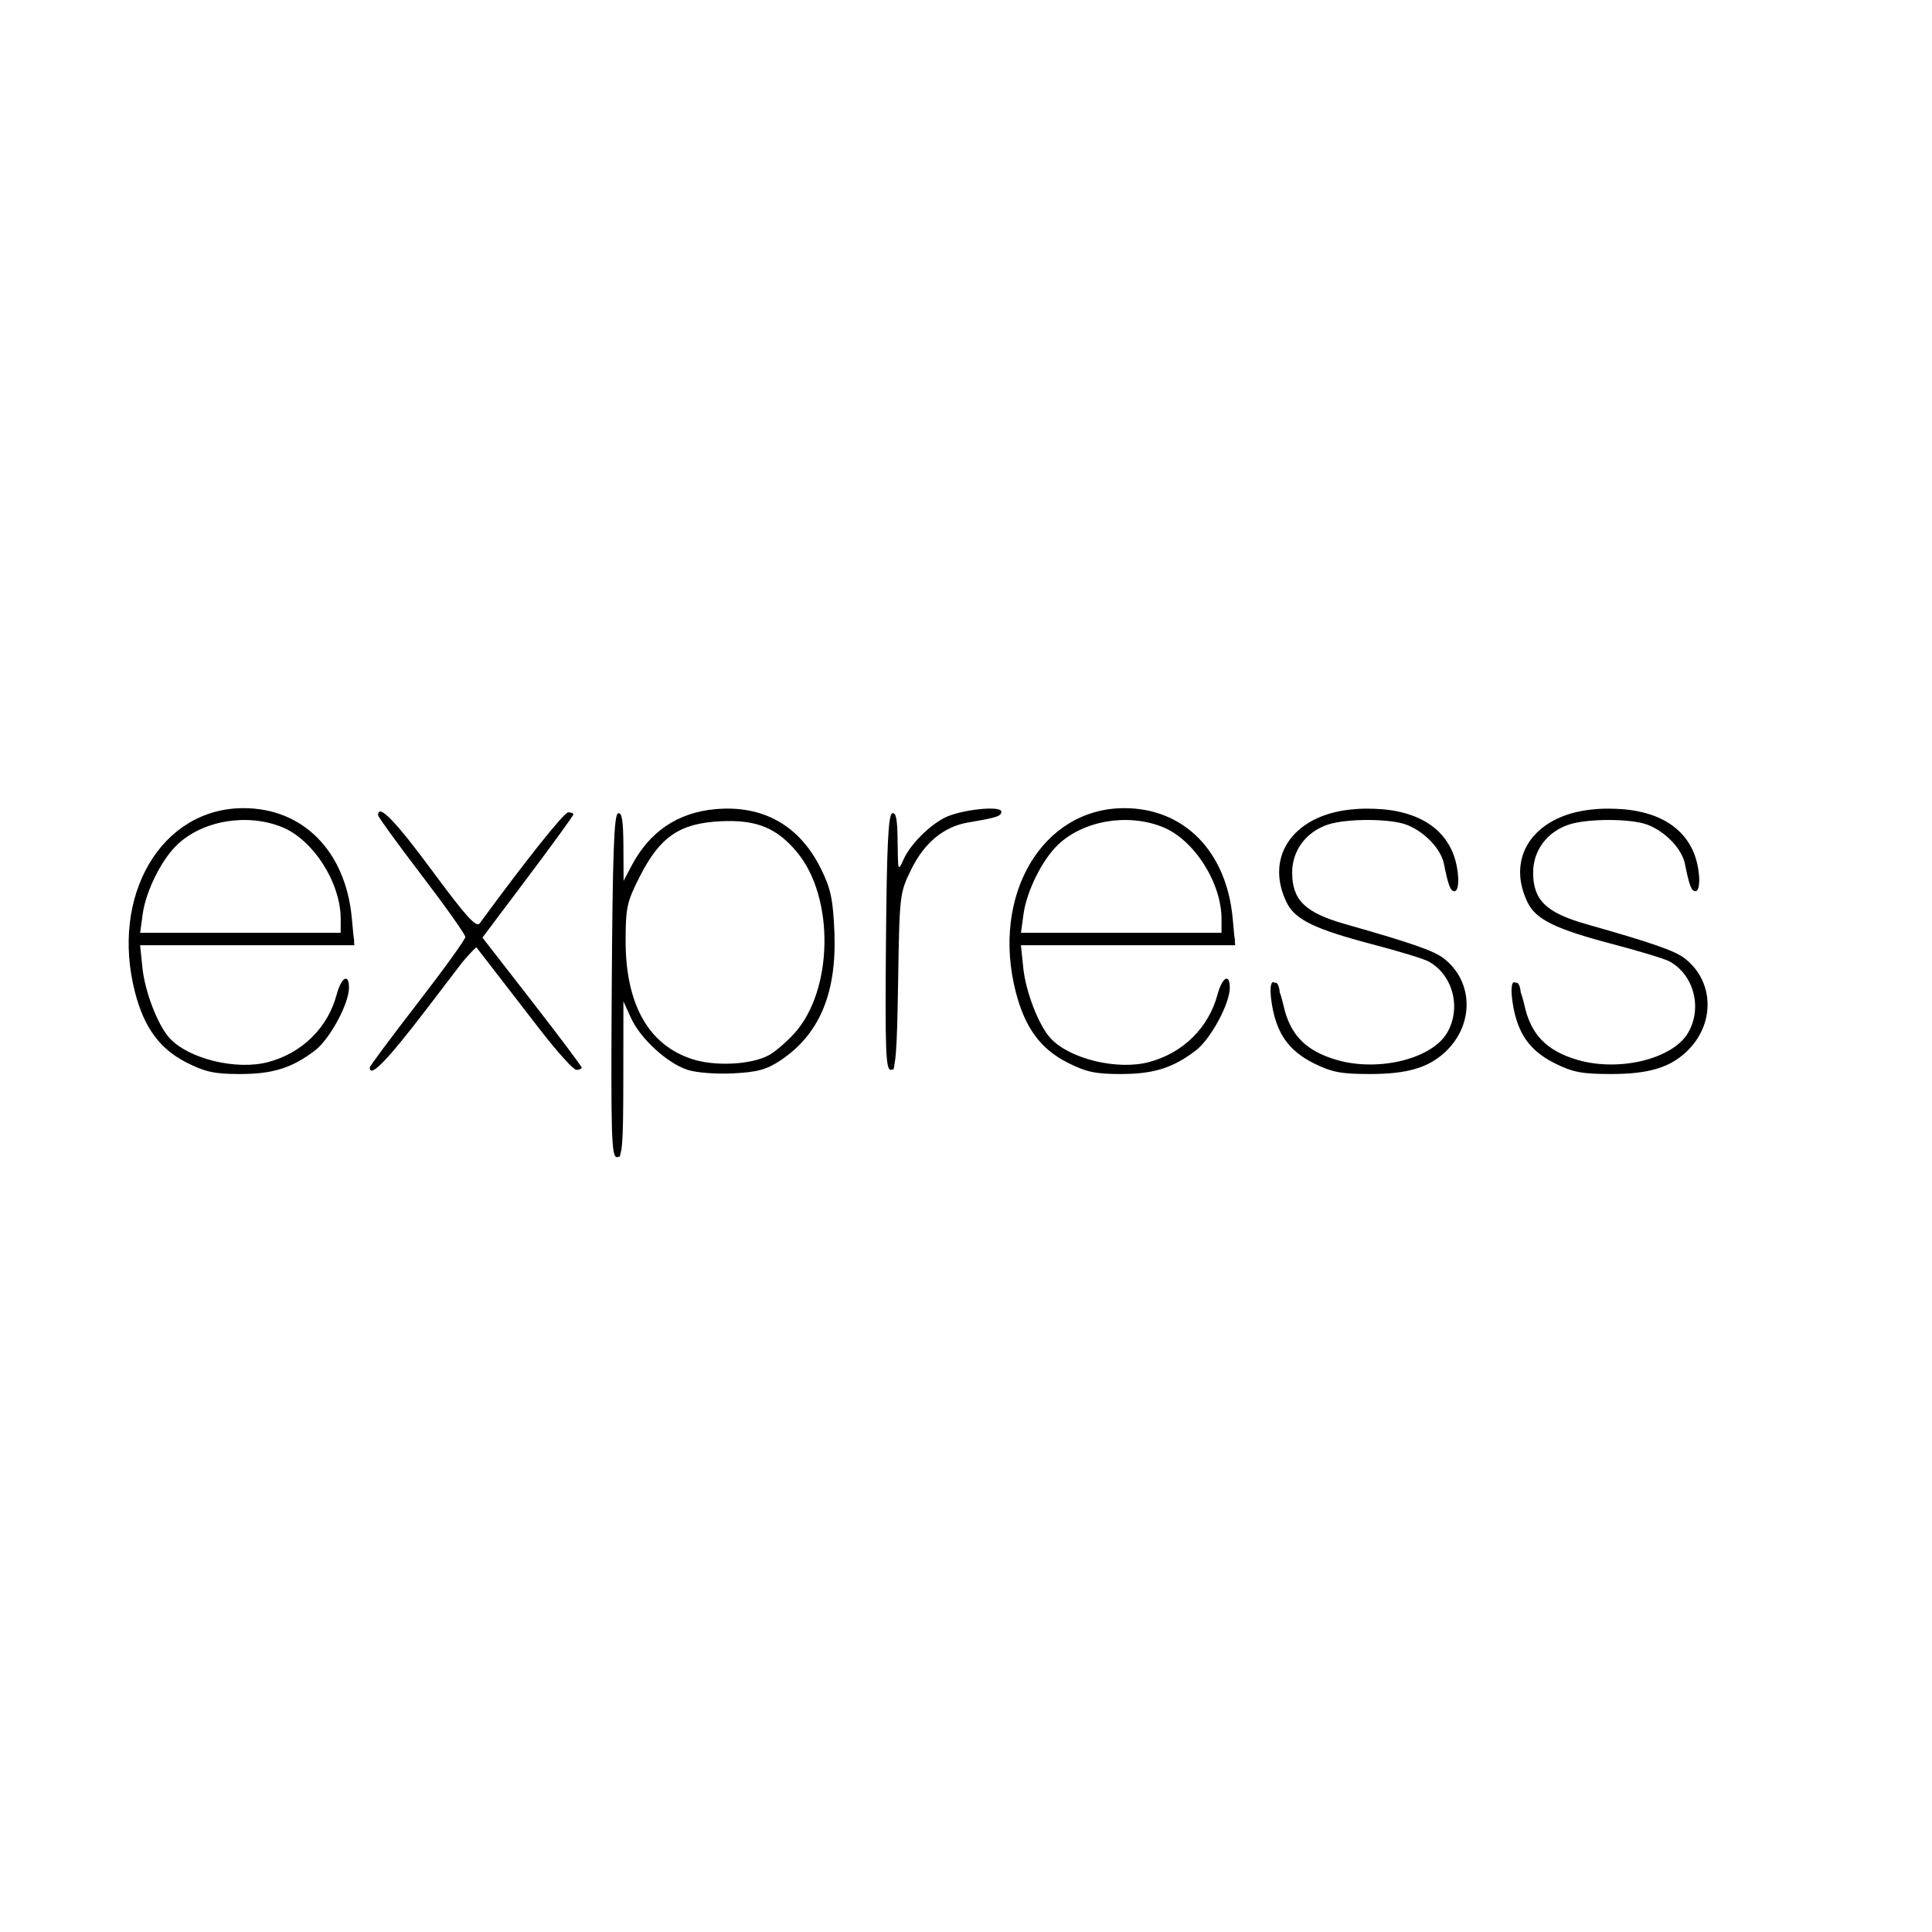
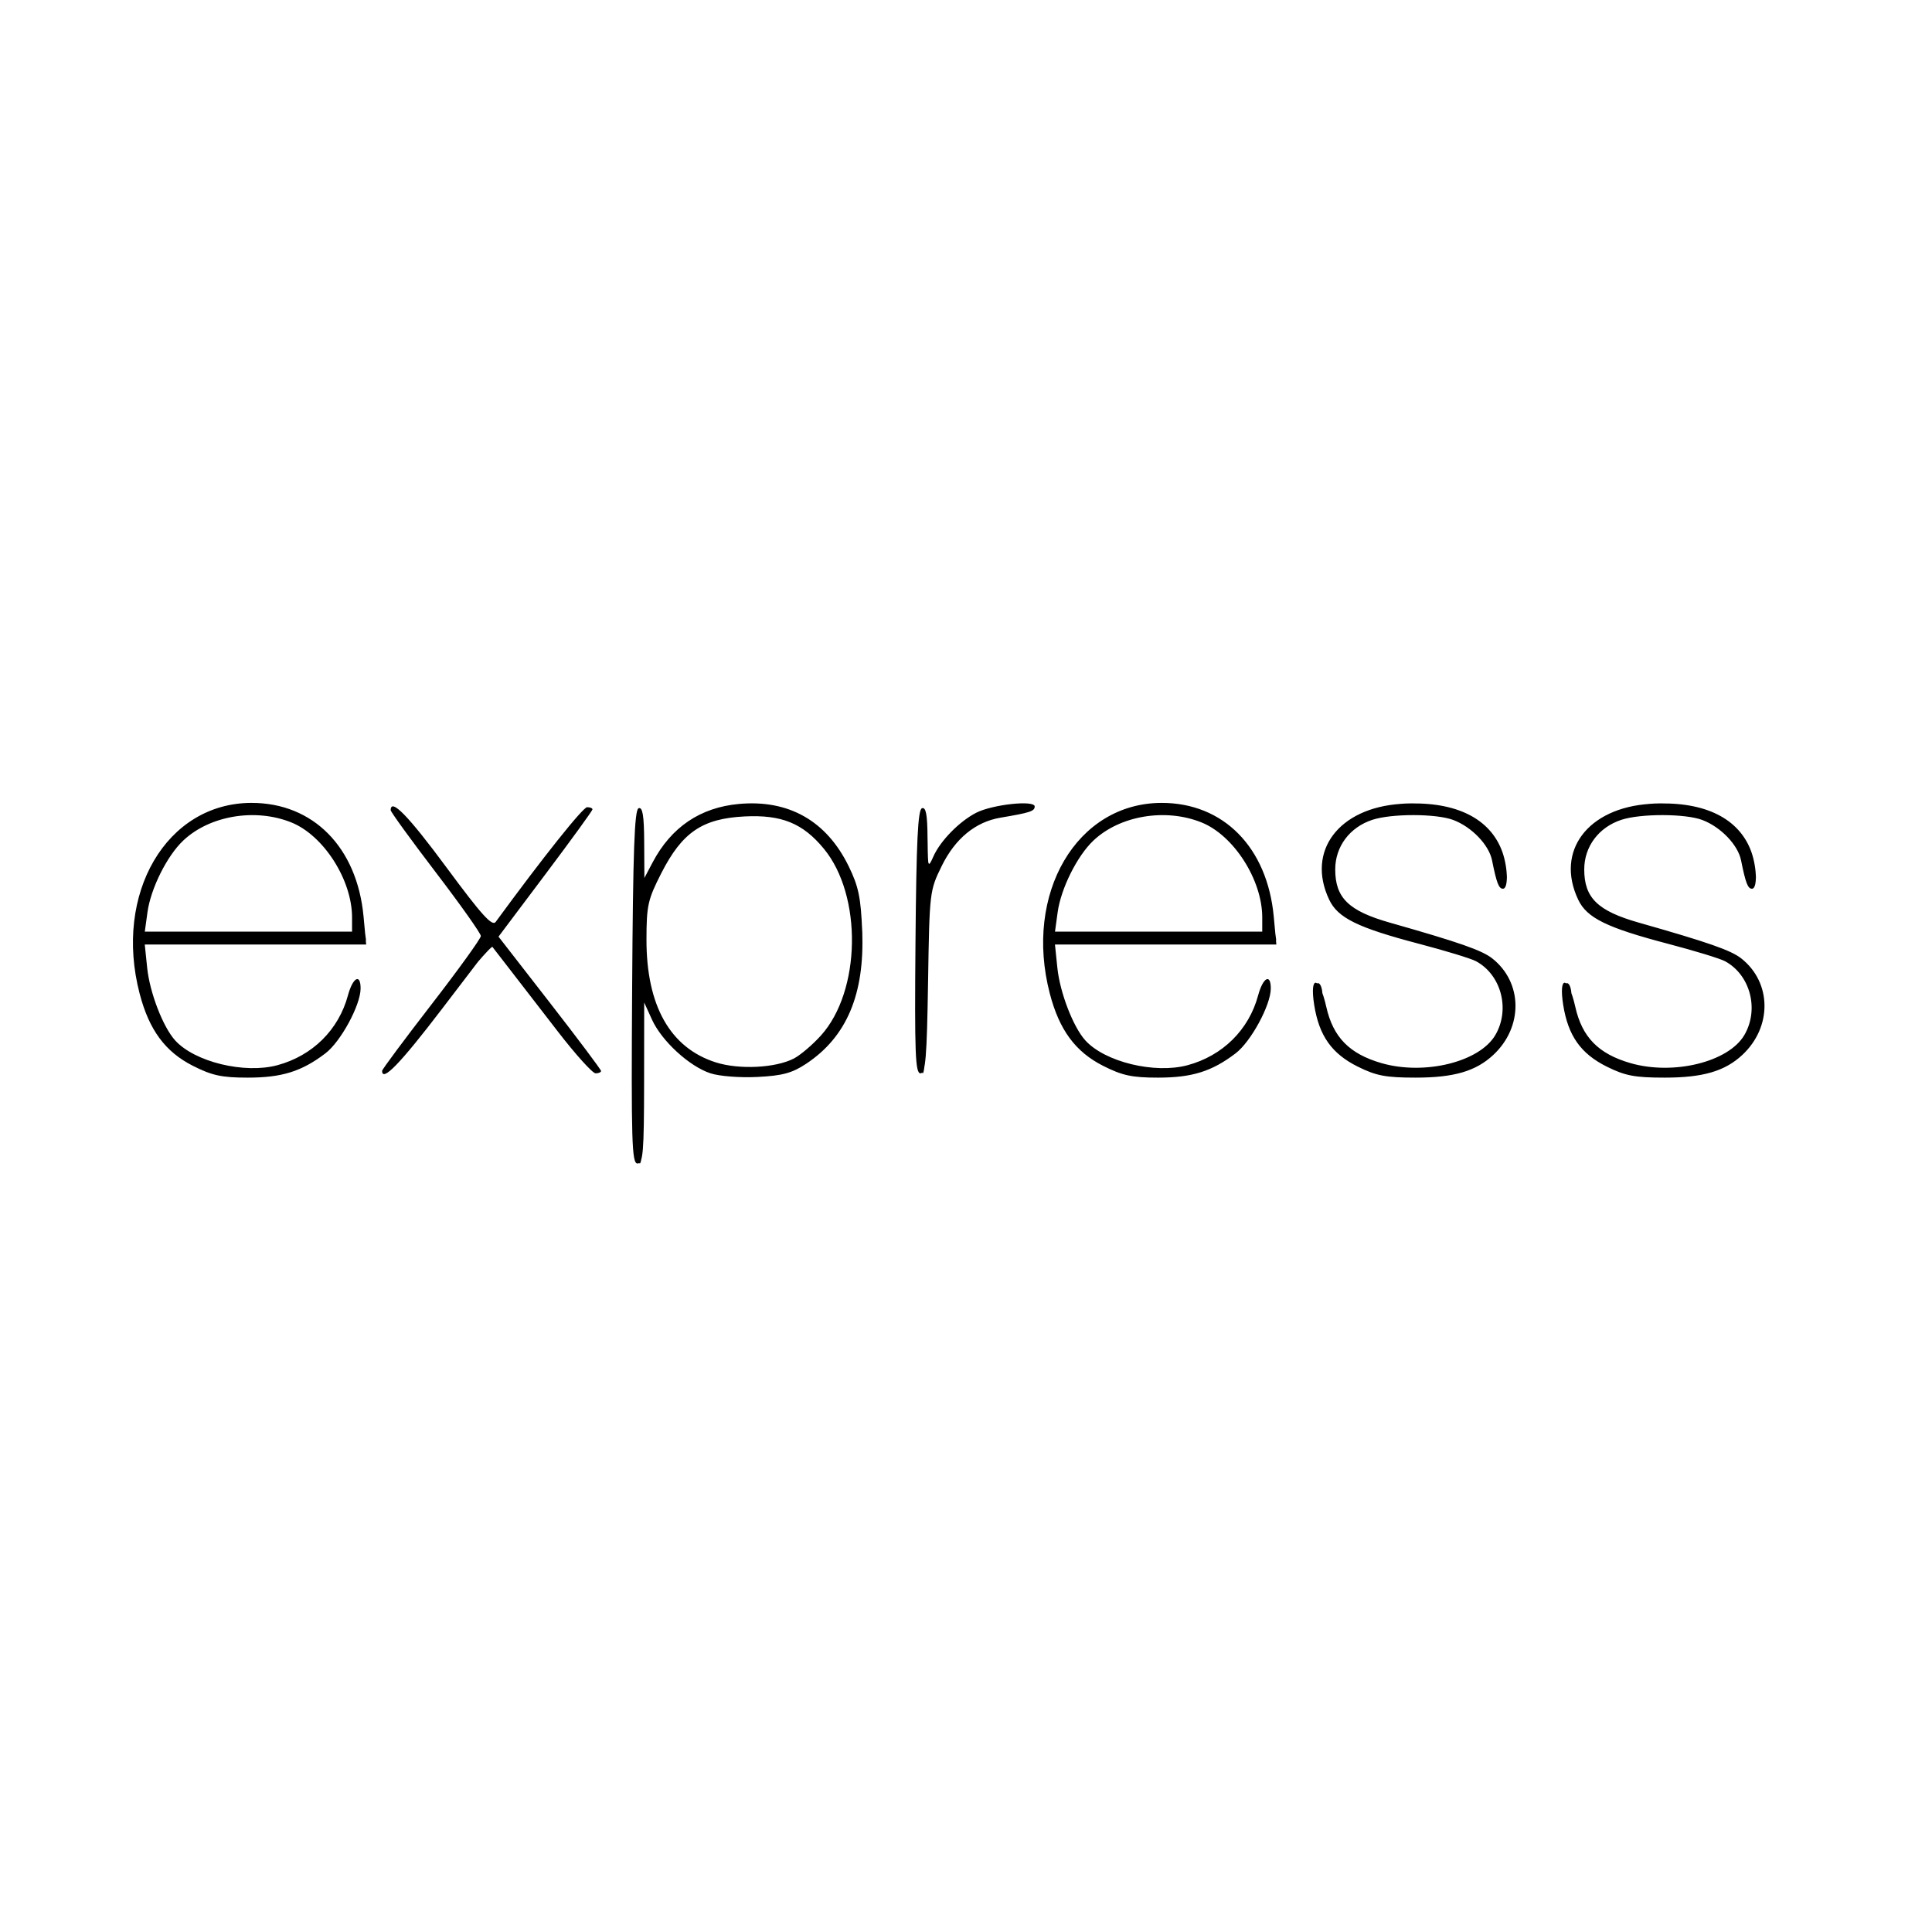
- <svg xmlns="http://www.w3.org/2000/svg" viewBox="0 0 620 620">
+ <svg xmlns="http://www.w3.org/2000/svg" viewBox="0 0 600 600">
  <defs>
    <style type="text/css">

rect {
fill: rgb(255, 255, 255);
}

path {
fill: rgb(0, 0, 0);
stroke-width: 1.333;
- transform: translateY(210px);
+ transform: translateY(200px);
}

</style>
  </defs>
-   <rect width="620" height="620" />
+   <rect width="600" height="600" />
  <path d="m 196.319,106.444 c 0.269,-42.476 0.725,-55.015 2.015,-55.444 1.241,-0.414 1.682,2.28 1.726,10.556 l 0.059,11.111 2.565,-4.855 c 5.788,-10.955 14.803,-17.049 26.834,-18.14 15.429,-1.399 27.152,5.256 34.032,19.318 3.084,6.304 3.798,9.739 4.217,20.299 0.774,19.5 -4.85,32.763 -17.421,41.082 -4.365,2.889 -7.348,3.695 -15.114,4.088 -5.461,0.276 -11.833,-0.223 -14.628,-1.146 -6.549,-2.161 -15.096,-10.015 -18.116,-16.646 l -2.429,-5.333 -0.029,25 c -0.025,21.402 -0.319,25 -2.044,25 -1.771,0 -1.973,-6.655 -1.667,-54.889 z m 50.23,22.284 c 2.009,-1.039 5.782,-4.246 8.384,-7.127 12.463,-13.795 12.937,-43.446 0.928,-58.015 -6.538,-7.932 -13.13,-10.614 -24.655,-10.032 -13.091,0.661 -19.351,4.925 -25.812,17.583 -4.199,8.227 -4.608,10.048 -4.626,20.611 -0.034,20.558 7.348,33.661 21.508,38.177 7.268,2.318 18.552,1.762 24.272,-1.196 z M 59.906,131 C 51.305,126.644 46.305,119.862 43.361,108.56 35.263,77.466 51.721,49.389 78.072,49.346 97.254,49.315 110.899,63.137 112.906,84.632 l 0.813,8.702 H 79.34 44.96 l 0.747,7.233 c 0.793,7.687 4.901,18.35 8.677,22.527 6.066,6.708 21.542,10.47 31.748,7.719 10.904,-2.939 19.044,-10.989 21.922,-21.68 1.508,-5.6 3.954,-6.926 3.933,-2.132 -0.022,5.168 -6.168,16.494 -10.915,20.115 -7.376,5.626 -13.528,7.552 -24.123,7.552 -8.051,0 -11.098,-0.655 -17.043,-3.667 z M 109.333,84.904 c 0,-11.67 -8.851,-25.488 -18.901,-29.509 -11.217,-4.488 -25.364,-2.095 -33.556,5.676 -5.047,4.788 -10.071,14.881 -11.084,22.271 l -0.821,5.992 H 77.152 109.333 Z M 342.572,131 c -8.6,-4.356 -13.6,-11.138 -16.544,-22.44 -8.099,-31.093 8.36,-59.171 34.71,-59.213 19.182,-0.031 32.828,13.791 34.835,35.285 l 0.813,8.702 h -34.379 -34.379 l 0.747,7.233 c 0.793,7.687 4.901,18.35 8.677,22.527 6.066,6.708 21.542,10.47 31.748,7.719 10.904,-2.939 19.044,-10.989 21.922,-21.68 1.508,-5.6 3.954,-6.926 3.933,-2.132 -0.022,5.168 -6.168,16.494 -10.915,20.115 -7.376,5.626 -13.528,7.552 -24.123,7.552 -8.051,0 -11.098,-0.655 -17.043,-3.667 z M 392,84.904 c 0,-11.67 -8.851,-25.488 -18.901,-29.509 -11.217,-4.488 -25.364,-2.095 -33.556,5.676 -5.047,4.788 -10.071,14.881 -11.084,22.271 l -0.821,5.992 H 359.819 392 Z m 29.646,46.335 c -8.08,-4.027 -12.002,-9.59 -13.517,-19.178 -1.499,-9.483 1.608,-8.99 3.753,0.596 2.113,9.44 7.157,14.601 17.095,17.49 13.337,3.877 30.455,-0.311 35.386,-8.658 4.71,-7.973 1.888,-18.764 -6.012,-22.992 -1.527,-0.817 -9.426,-3.231 -17.554,-5.363 -19.146,-5.023 -25.308,-8.044 -28.005,-13.728 -7.161,-15.091 2.942,-28.53 22.375,-29.765 15.882,-1.009 26.832,3.905 31.016,13.92 C 468.261,68.538 468.606,76 466.757,76 c -1.292,0 -1.982,-1.795 -3.388,-8.813 -0.963,-4.807 -6.294,-10.358 -12.035,-12.534 -5.269,-1.997 -19.164,-2.023 -25.152,-0.047 -7.033,2.321 -11.515,8.312 -11.515,15.393 0,8.838 4.16,12.898 16.94,16.529 21.565,6.127 28.601,8.584 31.809,11.107 9.497,7.47 9.663,21.281 0.36,29.967 -5.434,5.074 -12.234,7.064 -24.137,7.064 -9.264,0 -12.259,-0.571 -17.992,-3.427 z m 77.333,0 c -8.08,-4.027 -12.002,-9.59 -13.517,-19.178 -1.499,-9.483 1.608,-8.99 3.753,0.596 2.113,9.44 7.157,14.601 17.095,17.49 13.337,3.877 30.455,-0.311 35.386,-8.658 4.71,-7.973 1.888,-18.764 -6.012,-22.992 -1.527,-0.817 -9.426,-3.231 -17.554,-5.363 -19.146,-5.023 -25.308,-8.044 -28.005,-13.728 -7.161,-15.091 2.942,-28.53 22.375,-29.765 15.882,-1.009 26.832,3.905 31.016,13.92 C 545.594,68.538 545.939,76 544.09,76 c -1.292,0 -1.982,-1.795 -3.388,-8.813 -0.963,-4.807 -6.294,-10.358 -12.035,-12.534 -5.269,-1.997 -19.164,-2.023 -25.152,-0.047 C 496.482,56.928 492,62.919 492,70 c 0,8.838 4.16,12.898 16.94,16.529 21.565,6.127 28.601,8.584 31.809,11.107 9.497,7.47 9.663,21.281 0.36,29.967 -5.434,5.074 -12.234,7.064 -24.137,7.064 -9.264,0 -12.259,-0.571 -17.992,-3.427 z m -380.312,1.314 c 0,-0.429 6.9,-9.703 15.333,-20.61 8.433,-10.907 15.333,-20.474 15.333,-21.26 0,-0.786 -6.3,-9.683 -14,-19.77 -7.7,-10.088 -14,-18.77 -14,-19.294 0,-3.894 5.446,1.693 17.358,17.812 10.916,14.77 14.163,18.361 15.255,16.871 C 168.702,66.155 181.019,50.702 182.333,50.687 183.25,50.676 184,50.98 184,51.362 c 0,0.382 -6.566,9.432 -14.591,20.109 l -14.591,19.414 15.924,20.492 c 8.758,11.271 15.924,20.822 15.924,21.224 0,0.403 -0.764,0.732 -1.698,0.732 -0.934,0 -6.184,-5.81 -11.667,-12.911 -5.483,-7.101 -12.417,-16.076 -15.41,-19.943 l -5.442,-7.032 -15.225,19.935 c -12.967,16.978 -18.558,22.755 -18.558,19.172 z m 165.647,-40.11 c 0.27,-31.272 0.745,-41.02 2.019,-41.444 1.229,-0.409 1.68,2.011 1.719,9.223 0.049,9.254 0.147,9.564 1.815,5.778 2.13,-4.833 8.019,-10.861 13.255,-13.569 5.01,-2.591 18.211,-4.023 18.211,-1.976 0,1.47 -1.394,1.926 -10.645,3.486 -7.752,1.308 -14.048,6.486 -18.224,14.991 -3.757,7.652 -3.803,8.039 -4.246,36.068 -0.371,23.457 -0.776,28.333 -2.353,28.333 -1.617,0 -1.851,-6.177 -1.552,-40.889 z M 197.333,106.667 C 197.333,71.111 197.799,52 198.667,52 c 0.776,0 1.358,4.595 1.392,11 l 0.059,11 2.758,-5.333 c 7.75,-14.988 22.342,-21.866 38.279,-18.043 7.558,1.813 17.523,9.62 21.097,16.529 6.083,11.757 7.289,27.577 3.128,41.046 -4.99,16.155 -15.057,24.947 -29.986,26.185 -14.01,1.162 -25.943,-5.272 -31.882,-17.19 L 200,110.143 v 25.595 c 0,16.175 -0.491,25.595 -1.333,25.595 -0.867,0 -1.333,-19.111 -1.333,-54.667 z m 51.806,20.953 c 15.451,-10.225 20.958,-38.002 11.404,-57.515 -11.91,-24.324 -43.241,-23.742 -56.243,1.045 -3.273,6.24 -3.592,8.158 -3.579,21.517 0.012,12.675 0.439,15.532 3.144,21.036 3.51,7.143 11.961,15.063 18.082,16.945 2.229,0.685 8.019,1.105 12.867,0.932 7.042,-0.251 9.922,-1.047 14.325,-3.961 z m -184.956,5.301 c -2.466,-0.936 -6.754,-3.608 -9.528,-5.937 C 38.076,113.065 37.573,75.924 53.747,59.962 61.006,52.798 67.525,50.162 78,50.157 c 19.14,-0.009 31.821,12.777 34.778,35.063 L 113.677,92 H 79.584 c -20.855,0 -34.407,0.508 -34.902,1.308 -1.239,2.005 1.893,17.291 4.635,22.619 C 54.821,126.624 64.313,132 77.695,132 c 15.096,0 26.767,-8.322 30.385,-21.667 1.553,-5.727 4.449,-6.979 3.083,-1.333 -2.387,9.865 -8.277,17.459 -17.037,21.966 -6.676,3.435 -23.203,4.514 -29.943,1.955 z M 110.026,83 C 106.313,58.088 83.849,45.194 62.835,55.914 54.434,60.2 46.928,72 44.759,84.333 l -0.88,5 h 33.545 33.545 z m 236.824,49.921 c -2.466,-0.936 -6.754,-3.608 -9.528,-5.937 -16.579,-13.919 -17.082,-51.06 -0.908,-67.022 7.259,-7.164 13.778,-9.8 24.253,-9.804 19.14,-0.009 31.821,12.777 34.778,35.063 L 396.344,92 h -34.093 c -20.855,0 -34.407,0.508 -34.902,1.308 -1.239,2.005 1.893,17.291 4.635,22.619 5.504,10.697 14.996,16.073 28.378,16.073 15.096,0 26.767,-8.322 30.385,-21.667 1.553,-5.727 4.449,-6.979 3.083,-1.333 -2.387,9.865 -8.277,17.459 -17.037,21.966 -6.676,3.435 -23.203,4.514 -29.943,1.955 z M 392.692,83 c -3.712,-24.912 -26.177,-37.806 -47.191,-27.086 -8.401,4.286 -15.907,16.086 -18.076,28.419 l -0.88,5 h 33.545 33.545 z m 35.974,50.497 c -5.613,-1.475 -11.575,-4.747 -14.463,-7.939 -4.622,-5.108 -8.262,-20.225 -4.87,-20.225 0.733,0 1.347,1.65 1.363,3.667 0.037,4.697 4.126,13.621 7.694,16.793 6.33,5.628 22.634,7.944 33.902,4.815 11.058,-3.071 17.096,-12.803 14.277,-23.011 -1.912,-6.926 -8.272,-10.693 -25.236,-14.947 -24.84,-6.229 -29.726,-9.826 -29.905,-22.013 -0.211,-14.338 14.404,-23.319 33.639,-20.673 9.532,1.311 16.41,5.679 19.933,12.658 3.072,6.087 3.955,12.045 1.784,12.045 -0.669,0 -1.628,-2.439 -2.132,-5.421 C 462.922,59.009 452.049,52 437.898,52 c -17.103,0 -28.031,11.789 -22.717,24.506 2.439,5.838 7.464,8.422 26.048,13.395 22.763,6.092 28.616,10.848 28.431,23.101 -0.194,12.838 -9.99,20.547 -26.904,21.172 -5.549,0.205 -11.889,-0.1 -14.089,-0.678 z m 77.333,0 c -5.613,-1.475 -11.575,-4.747 -14.463,-7.939 -4.622,-5.108 -8.262,-20.225 -4.87,-20.225 0.733,0 1.347,1.65 1.363,3.667 0.037,4.697 4.126,13.621 7.694,16.793 6.33,5.628 22.634,7.944 33.902,4.815 11.058,-3.071 17.096,-12.803 14.277,-23.011 -1.912,-6.926 -8.272,-10.693 -25.236,-14.947 -24.84,-6.229 -29.726,-9.826 -29.905,-22.013 -0.211,-14.338 14.404,-23.319 33.639,-20.673 9.532,1.311 16.41,5.679 19.933,12.658 3.072,6.087 3.955,12.045 1.784,12.045 -0.669,0 -1.628,-2.439 -2.132,-5.421 C 540.256,59.009 529.383,52 515.231,52 c -17.103,0 -28.031,11.789 -22.717,24.506 2.439,5.838 7.464,8.422 26.048,13.395 22.763,6.092 28.616,10.848 28.431,23.101 -0.194,12.838 -9.99,20.547 -26.904,21.172 C 514.54,134.38 508.2,134.075 506,133.497 Z m -383.9,-5.164 c 3.195,-4.261 23.775,-31.12 27.521,-35.919 0.849,-1.088 -3.189,-7.459 -12.858,-20.286 -7.753,-10.285 -14.096,-19.021 -14.096,-19.414 0,-2.839 4.103,1.635 15.854,17.286 7.433,9.9 13.764,18 14.069,18 0.305,0 6.683,-8.1 14.174,-18 7.491,-9.9 14.183,-18 14.872,-18 1.924,0 1.327,0.903 -13.496,20.42 l -13.859,18.248 11.859,15.435 c 19.922,25.928 21.15,27.661 19.138,27.006 -1.07,-0.348 -8.546,-9.108 -16.612,-19.466 -8.067,-10.358 -15.062,-19.21 -15.545,-19.672 -0.483,-0.461 -7.873,8.206 -16.421,19.262 -8.548,11.055 -16.174,20.101 -16.946,20.101 -0.772,0 0.283,-2.25 2.346,-5 z M 285.333,92.667 C 285.333,66.444 285.807,52 286.667,52 c 0.758,0 1.37,4.167 1.418,9.667 0.068,7.746 0.346,9.012 1.399,6.373 2.288,-5.733 7.833,-11.977 12.958,-14.592 C 308.282,50.469 320,48.397 320,50.344 c 0,0.722 -2.976,1.708 -6.614,2.19 -8.25,1.094 -16.746,7.264 -21.386,15.528 -3.234,5.761 -3.346,6.82 -3.758,35.604 -0.245,17.125 -0.95,29.667 -1.667,29.667 -0.74,0 -1.242,-16.446 -1.242,-40.667 z" />
</svg>
